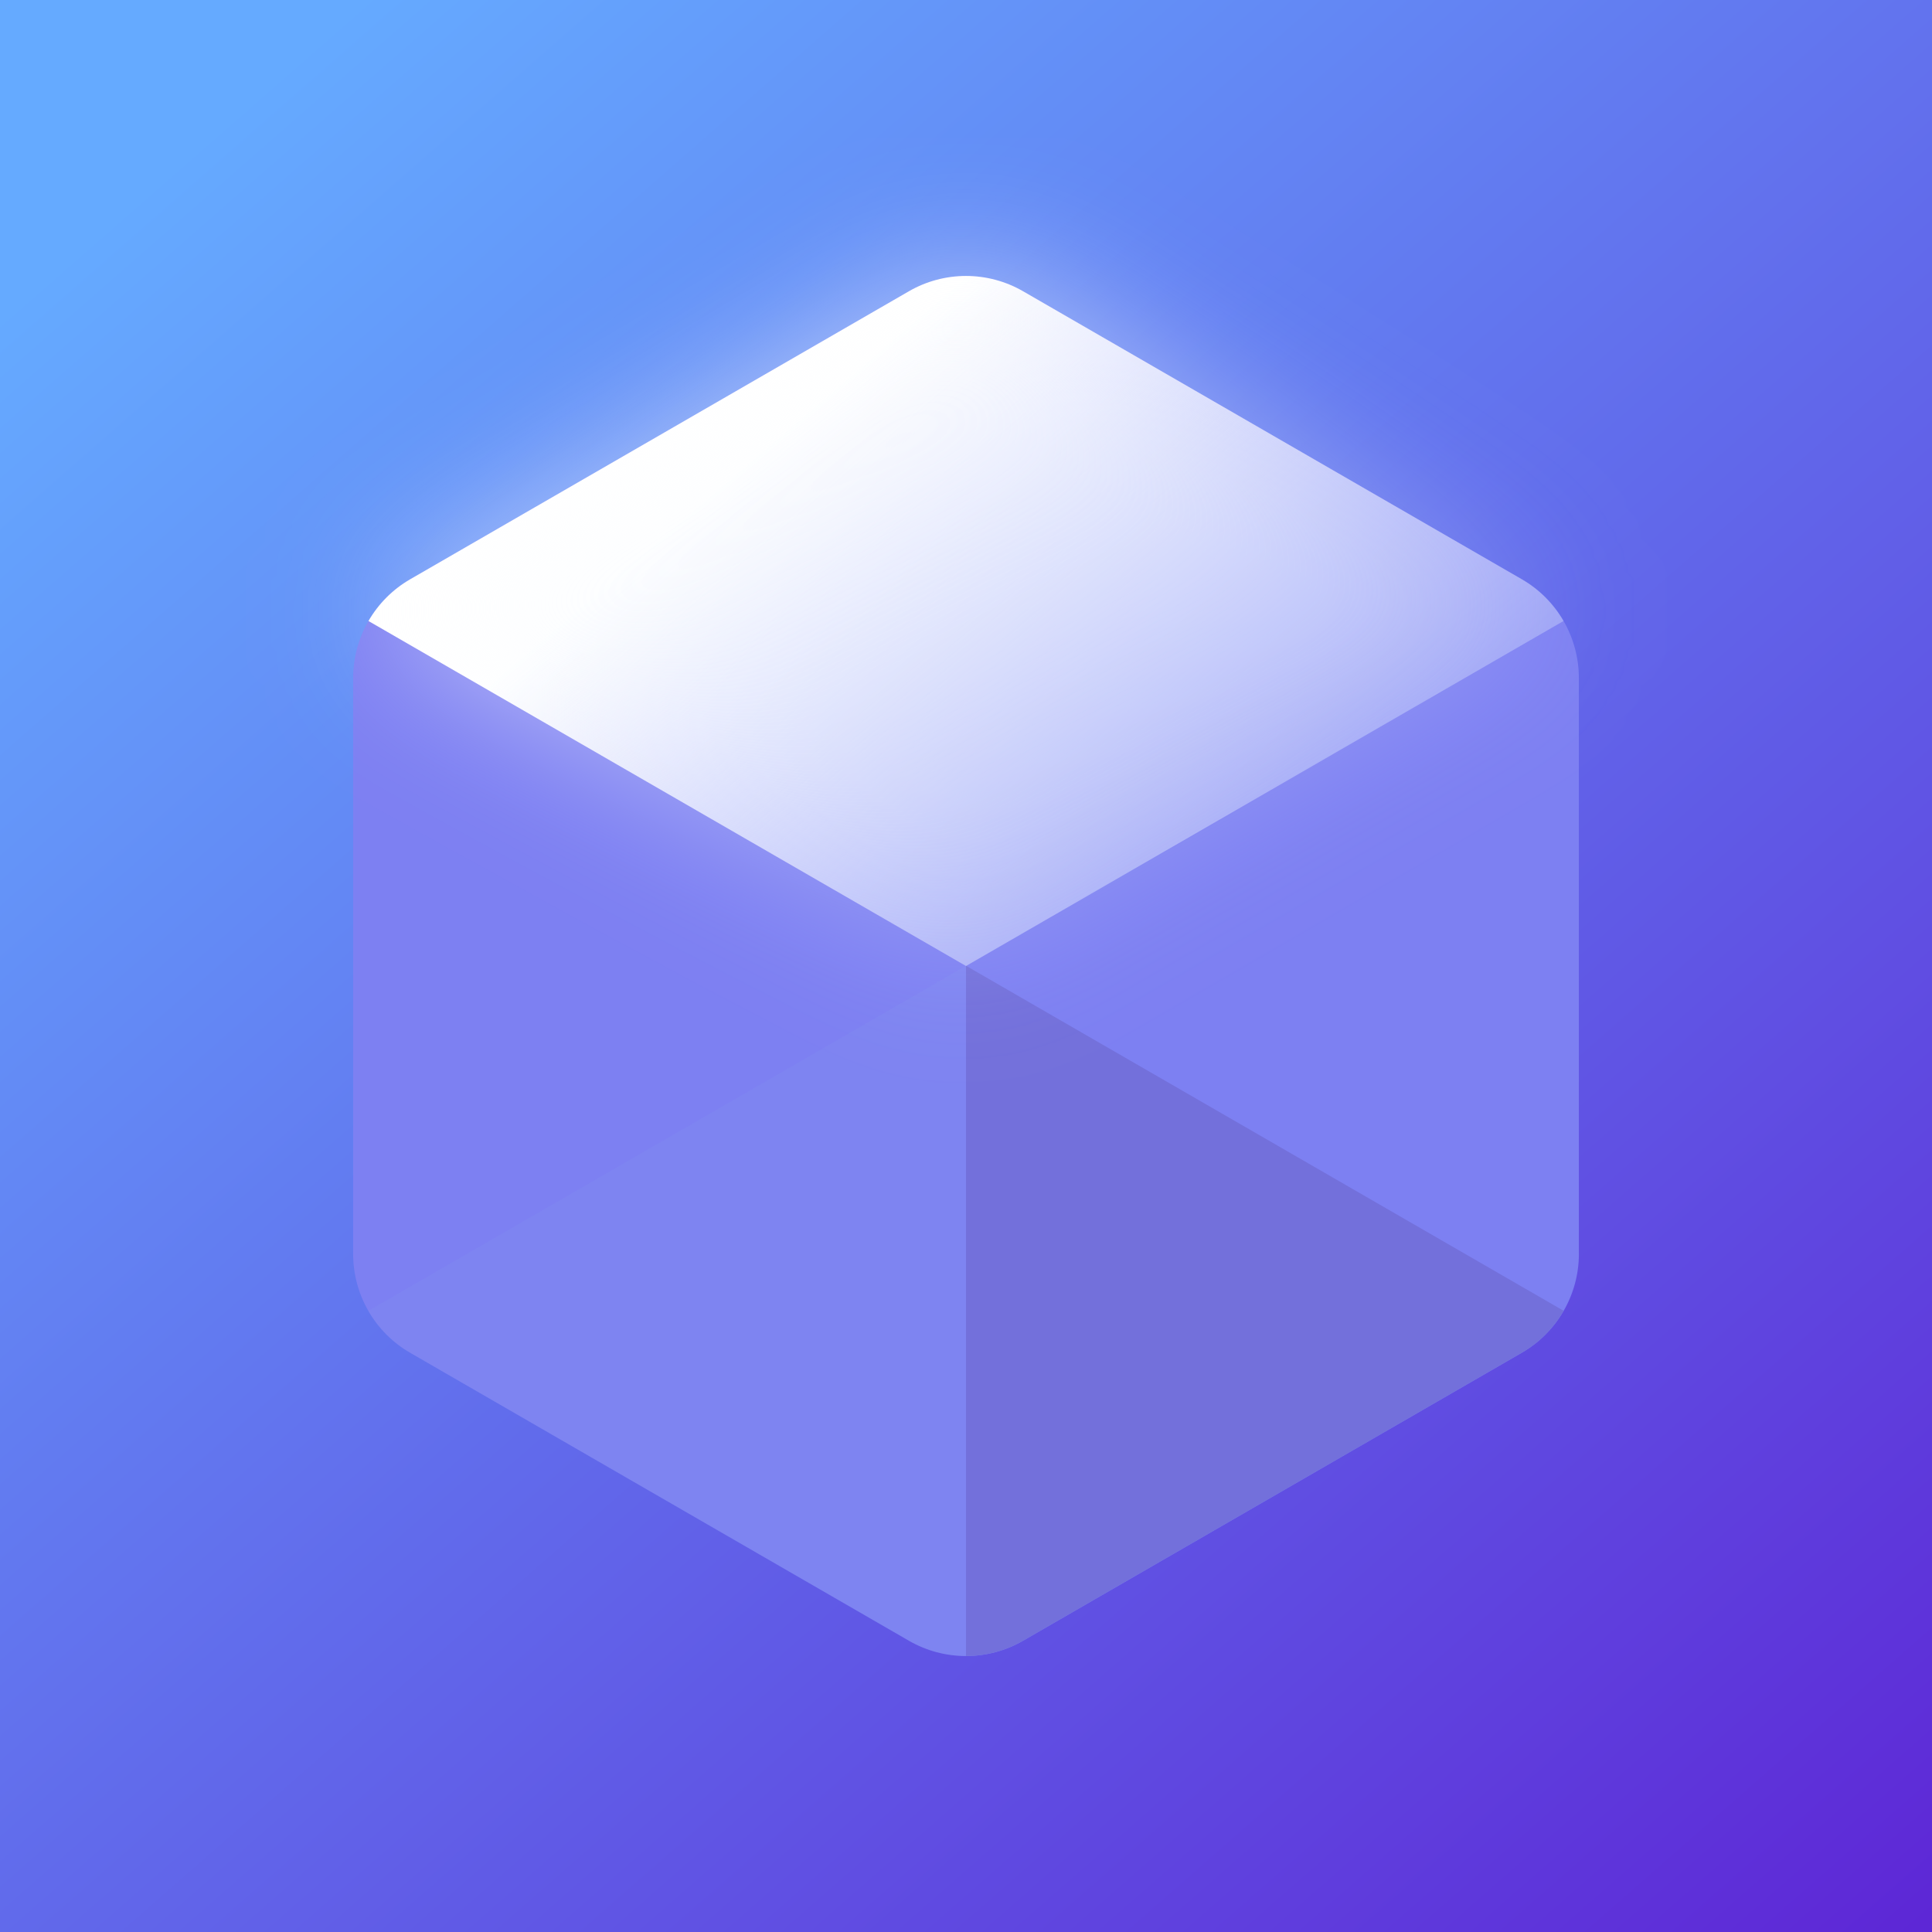
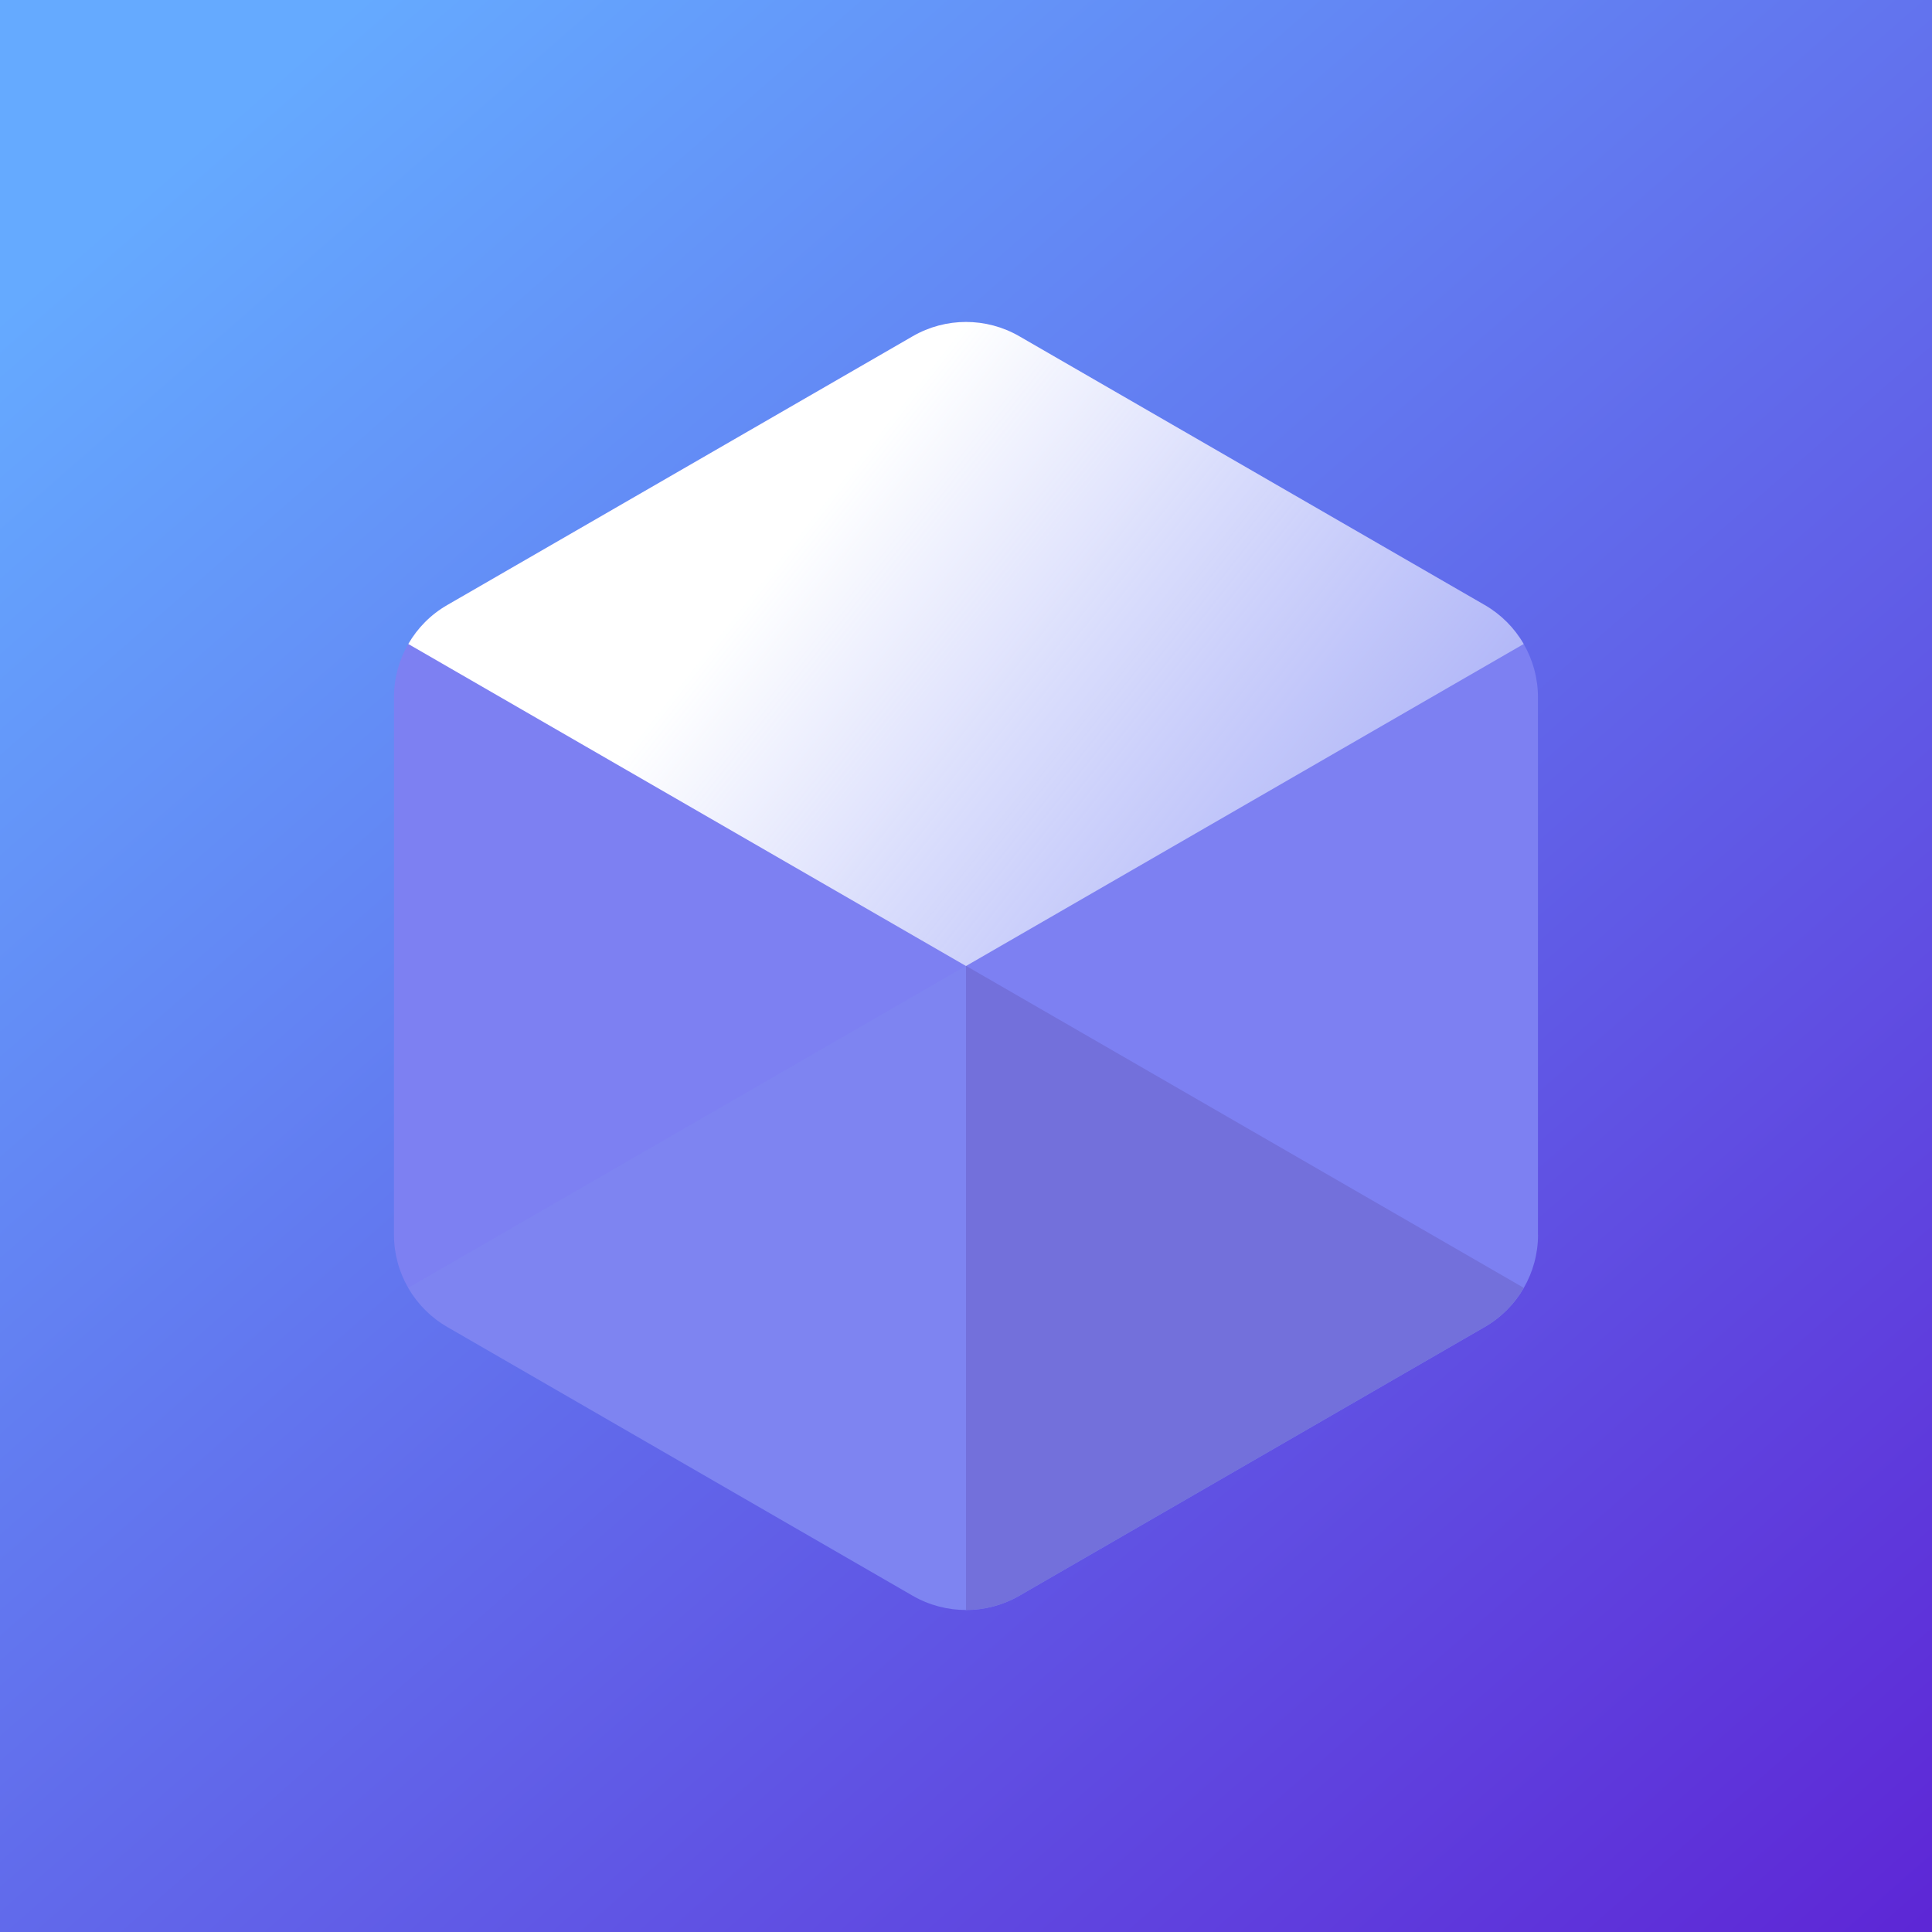
- <svg xmlns="http://www.w3.org/2000/svg" width="56" height="56" fill="none">
-   <path fill="url(#paint0_linear)" d="M0 0h56v56H0z" />
-   <path d="M45.764 36.346V19.654c0-1.182-.63-2.274-1.655-2.865L29.654 8.443a3.308 3.308 0 0 0-3.308 0L11.89 16.79a3.308 3.308 0 0 0-1.654 2.865v16.692c0 1.182.63 2.274 1.654 2.865l14.456 8.346a3.308 3.308 0 0 0 3.308 0L44.11 39.21a3.308 3.308 0 0 0 1.655-2.865z" fill="#7D80F2" />
-   <path d="M44.11 39.21c.513-.296.928-.719 1.213-1.216L28 27.993V48c.571 0 1.142-.148 1.654-.443L44.11 39.21z" fill="#7370DB" />
-   <path d="M28 28l17.32-10a3.304 3.304 0 0 0-1.21-1.21L29.654 8.442a3.308 3.308 0 0 0-3.308 0L11.89 16.79A3.305 3.305 0 0 0 10.68 18L28 28z" fill="url(#paint1_linear)" />
-   <path d="M11.89 39.21a3.306 3.306 0 0 1-1.214-1.215L28 27.993V48a3.307 3.307 0 0 1-1.654-.443L11.89 39.21z" fill="#8BB3EA" fill-opacity=".1" />
-   <g filter="url(#filter0_f)">
-     <path d="M28 28l17-10a3.276 3.276 0 0 0-1.188-1.21L29.623 8.442a3.195 3.195 0 0 0-3.248 0L12.188 16.79A3.276 3.276 0 0 0 11 18l17 10z" fill="url(#paint2_linear)" fill-opacity=".6" />
-   </g>
+ <svg xmlns="http://www.w3.org/2000/svg" width="24" height="24" fill="none">
+   <path fill="url(#paint0_linear)" d="M0 0h24v24H0z" />
+   <path d="M19.105 15.338V8.662c0-.473-.252-.91-.661-1.146l-5.782-3.339a1.323 1.323 0 0 0-1.324 0L5.556 7.516c-.41.236-.662.673-.662 1.146v6.676c0 .473.253.91.662 1.146l5.782 3.339c.41.236.914.236 1.324 0l5.782-3.339c.41-.236.662-.673.662-1.146z" fill="#7D80F2" />
+   <path d="M18.444 16.484c.205-.118.371-.287.485-.486l-6.929-4V20c.229 0 .457-.059.662-.177l5.782-3.339z" fill="#7370DB" />
+   <path d="M12 12l6.928-4a1.322 1.322 0 0 0-.484-.484l-5.782-3.339a1.323 1.323 0 0 0-1.324 0L5.556 7.516c-.205.118-.37.286-.484.484L12 12z" fill="url(#paint1_linear)" />
+   <path d="M5.556 16.484a1.322 1.322 0 0 1-.485-.486l6.929-4V20c-.229 0-.457-.059-.662-.177l-5.782-3.339z" fill="#8BB3EA" fill-opacity=".1" />
  <defs>
-     <filter id="filter0_f" x="7" y="4" width="42" height="28" filterUnits="userSpaceOnUse" color-interpolation-filters="sRGB">
-       <feFlood flood-opacity="0" result="BackgroundImageFix" />
-       <feBlend in="SourceGraphic" in2="BackgroundImageFix" result="shape" />
-       <feGaussianBlur stdDeviation="2" result="effect1_foregroundBlur" />
-     </filter>
-     <linearGradient id="paint0_linear" x1="3" y1="6.5" x2="52.5" y2="63" gradientUnits="userSpaceOnUse">
+     <linearGradient id="paint0_linear" x1="1.286" y1="2.786" x2="22.5" y2="27" gradientUnits="userSpaceOnUse">
      <stop stop-color="#65AAFF" />
      <stop offset="1" stop-color="#5D21D4" />
    </linearGradient>
-     <linearGradient id="paint1_linear" x1="28" y1="8" x2="46" y2="29" gradientUnits="userSpaceOnUse">
-       <stop stop-color="#fff" />
-       <stop offset="1" stop-color="#DBEAFF" stop-opacity="0" />
-     </linearGradient>
-     <linearGradient id="paint2_linear" x1="28" y1="8" x2="38.62" y2="29.343" gradientUnits="userSpaceOnUse">
+     <linearGradient id="paint1_linear" x1="12" y1="4" x2="24" y2="13.5" gradientUnits="userSpaceOnUse">
      <stop stop-color="#fff" />
      <stop offset="1" stop-color="#DBEAFF" stop-opacity="0" />
    </linearGradient>
  </defs>
</svg>
